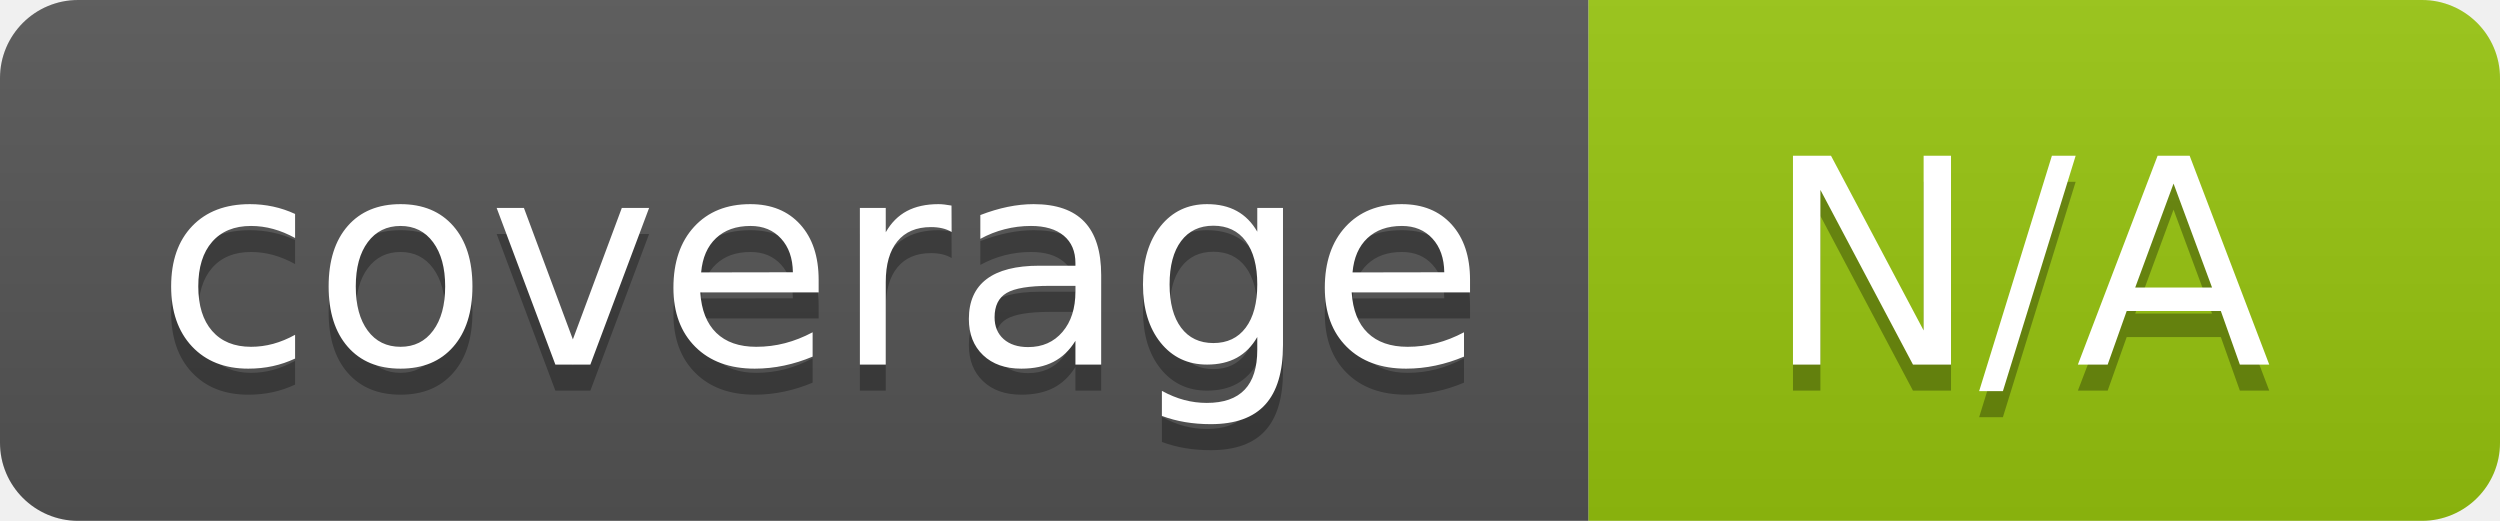
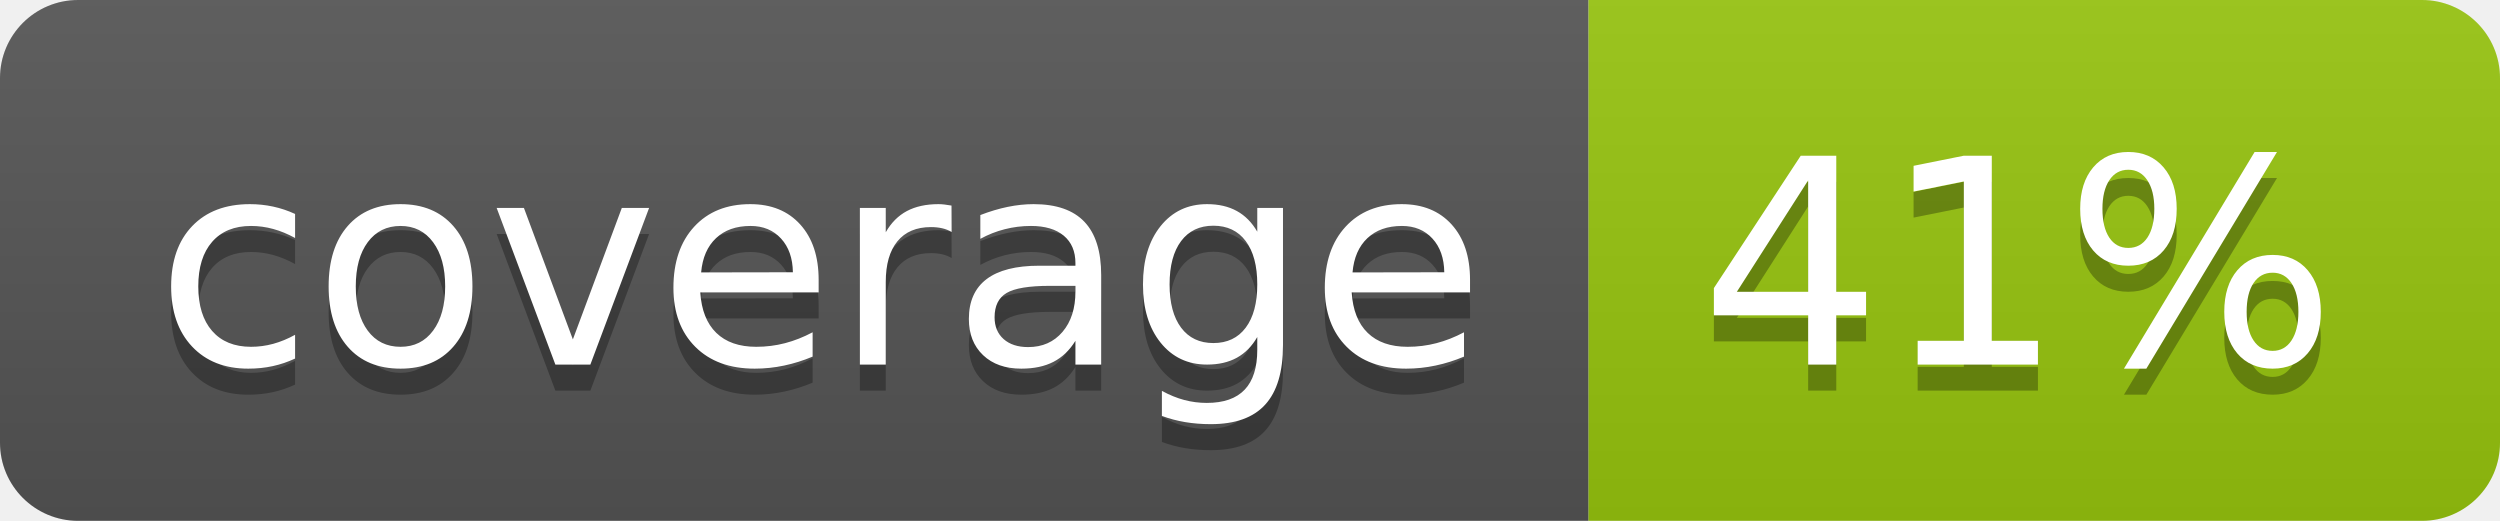
<svg xmlns="http://www.w3.org/2000/svg" width="96" height="20">
  <linearGradient id="b" x2="0" y2="100%">
    <stop offset="0" stop-color="#bbb" stop-opacity=".1" />
    <stop offset="1" stop-opacity=".1" />
  </linearGradient>
  <clipPath id="a">
    <rect width="96" height="20" rx="3" fill="#fff" />
  </clipPath>
  <g clip-path="url(#a)">
    <path fill="#555" d="M0 0h61v20H0z" />
    <path fill="#97C50F" d="M61 0h35v20H61z" />
    <path fill="url(#b)" d="M0 0h96v20H0z" />
  </g>
  <g fill="#fff" text-anchor="middle" font-family="DejaVu Sans,Verdana,Geneva,sans-serif" font-size="110">
    <text x="315" y="150" fill="#010101" fill-opacity=".3" transform="scale(.1)" textLength="510">coverage</text>
    <text x="315" y="140" transform="scale(.1)" textLength="510">coverage</text>
-     <text x="775" y="150" fill="#010101" fill-opacity=".3" transform="scale(.1)" textLength="250">N/A</text>
-     <text x="775" y="140" transform="scale(.1)" textLength="250">N/A</text>
+     <text x="775" y="150" fill="#010101" fill-opacity=".3" transform="scale(.1)" textLength="250">41%</text>
+     <text x="775" y="140" transform="scale(.1)" textLength="250">41%</text>
  </g>
</svg>
